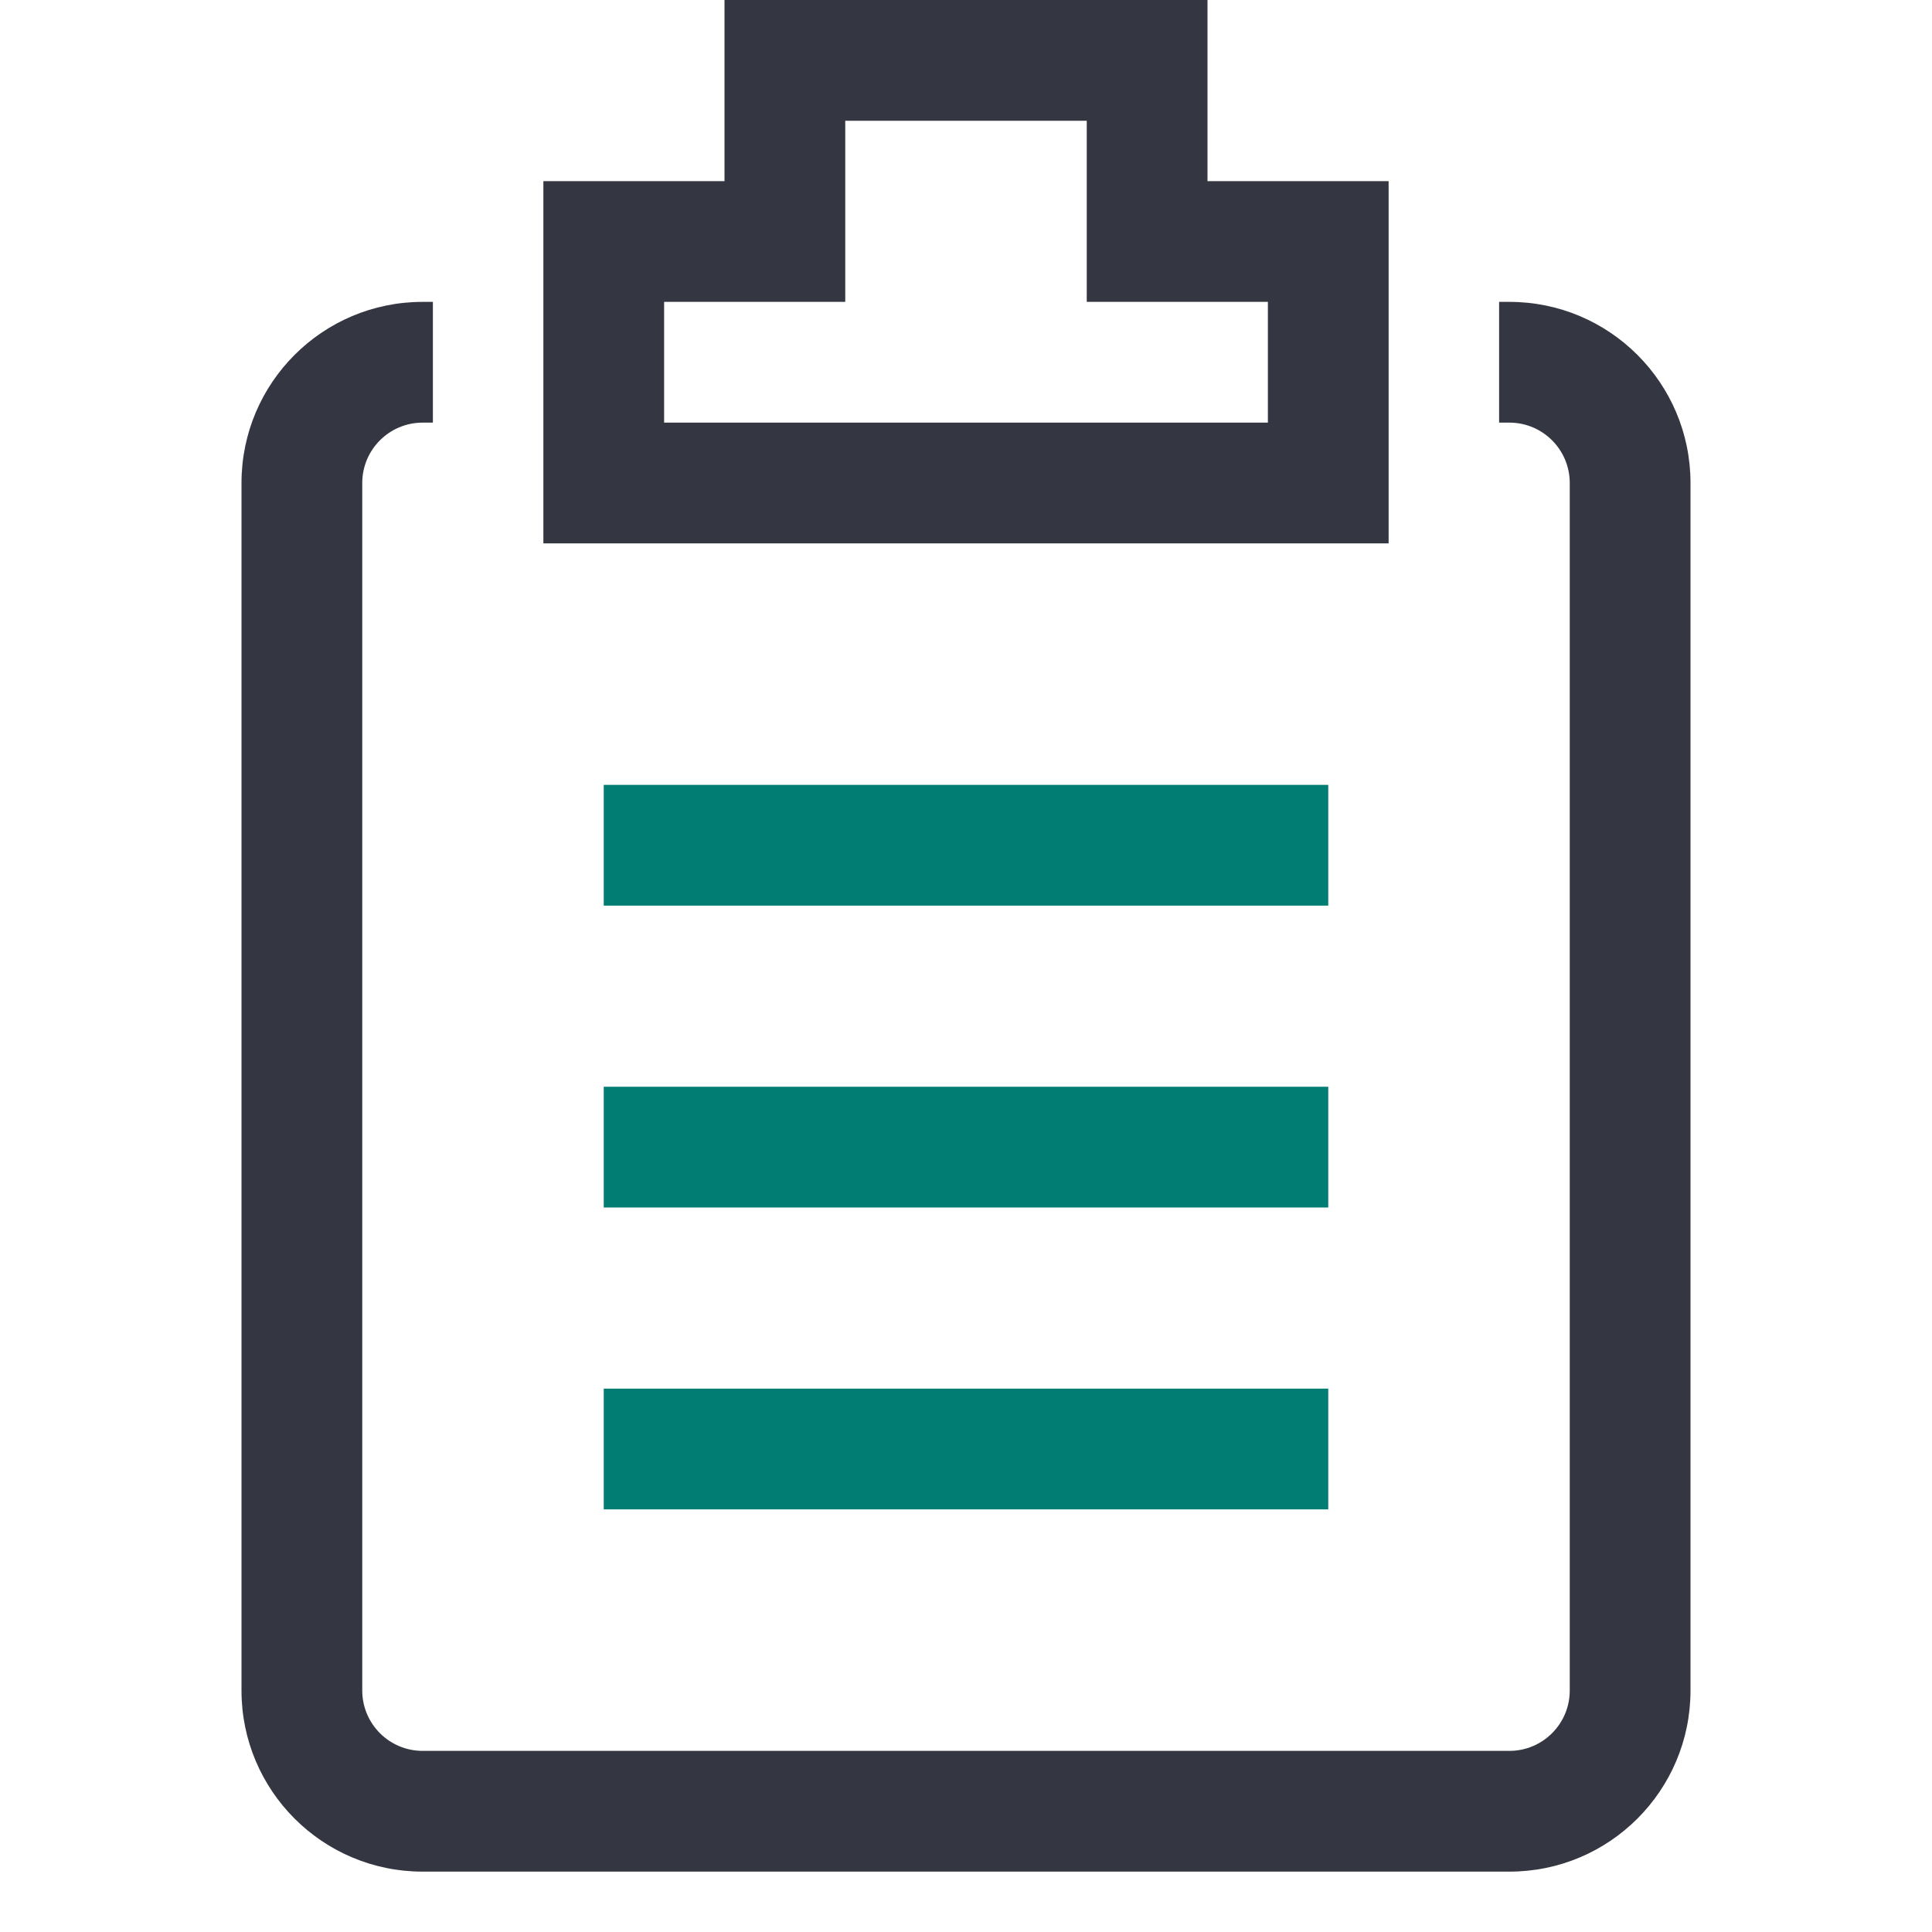
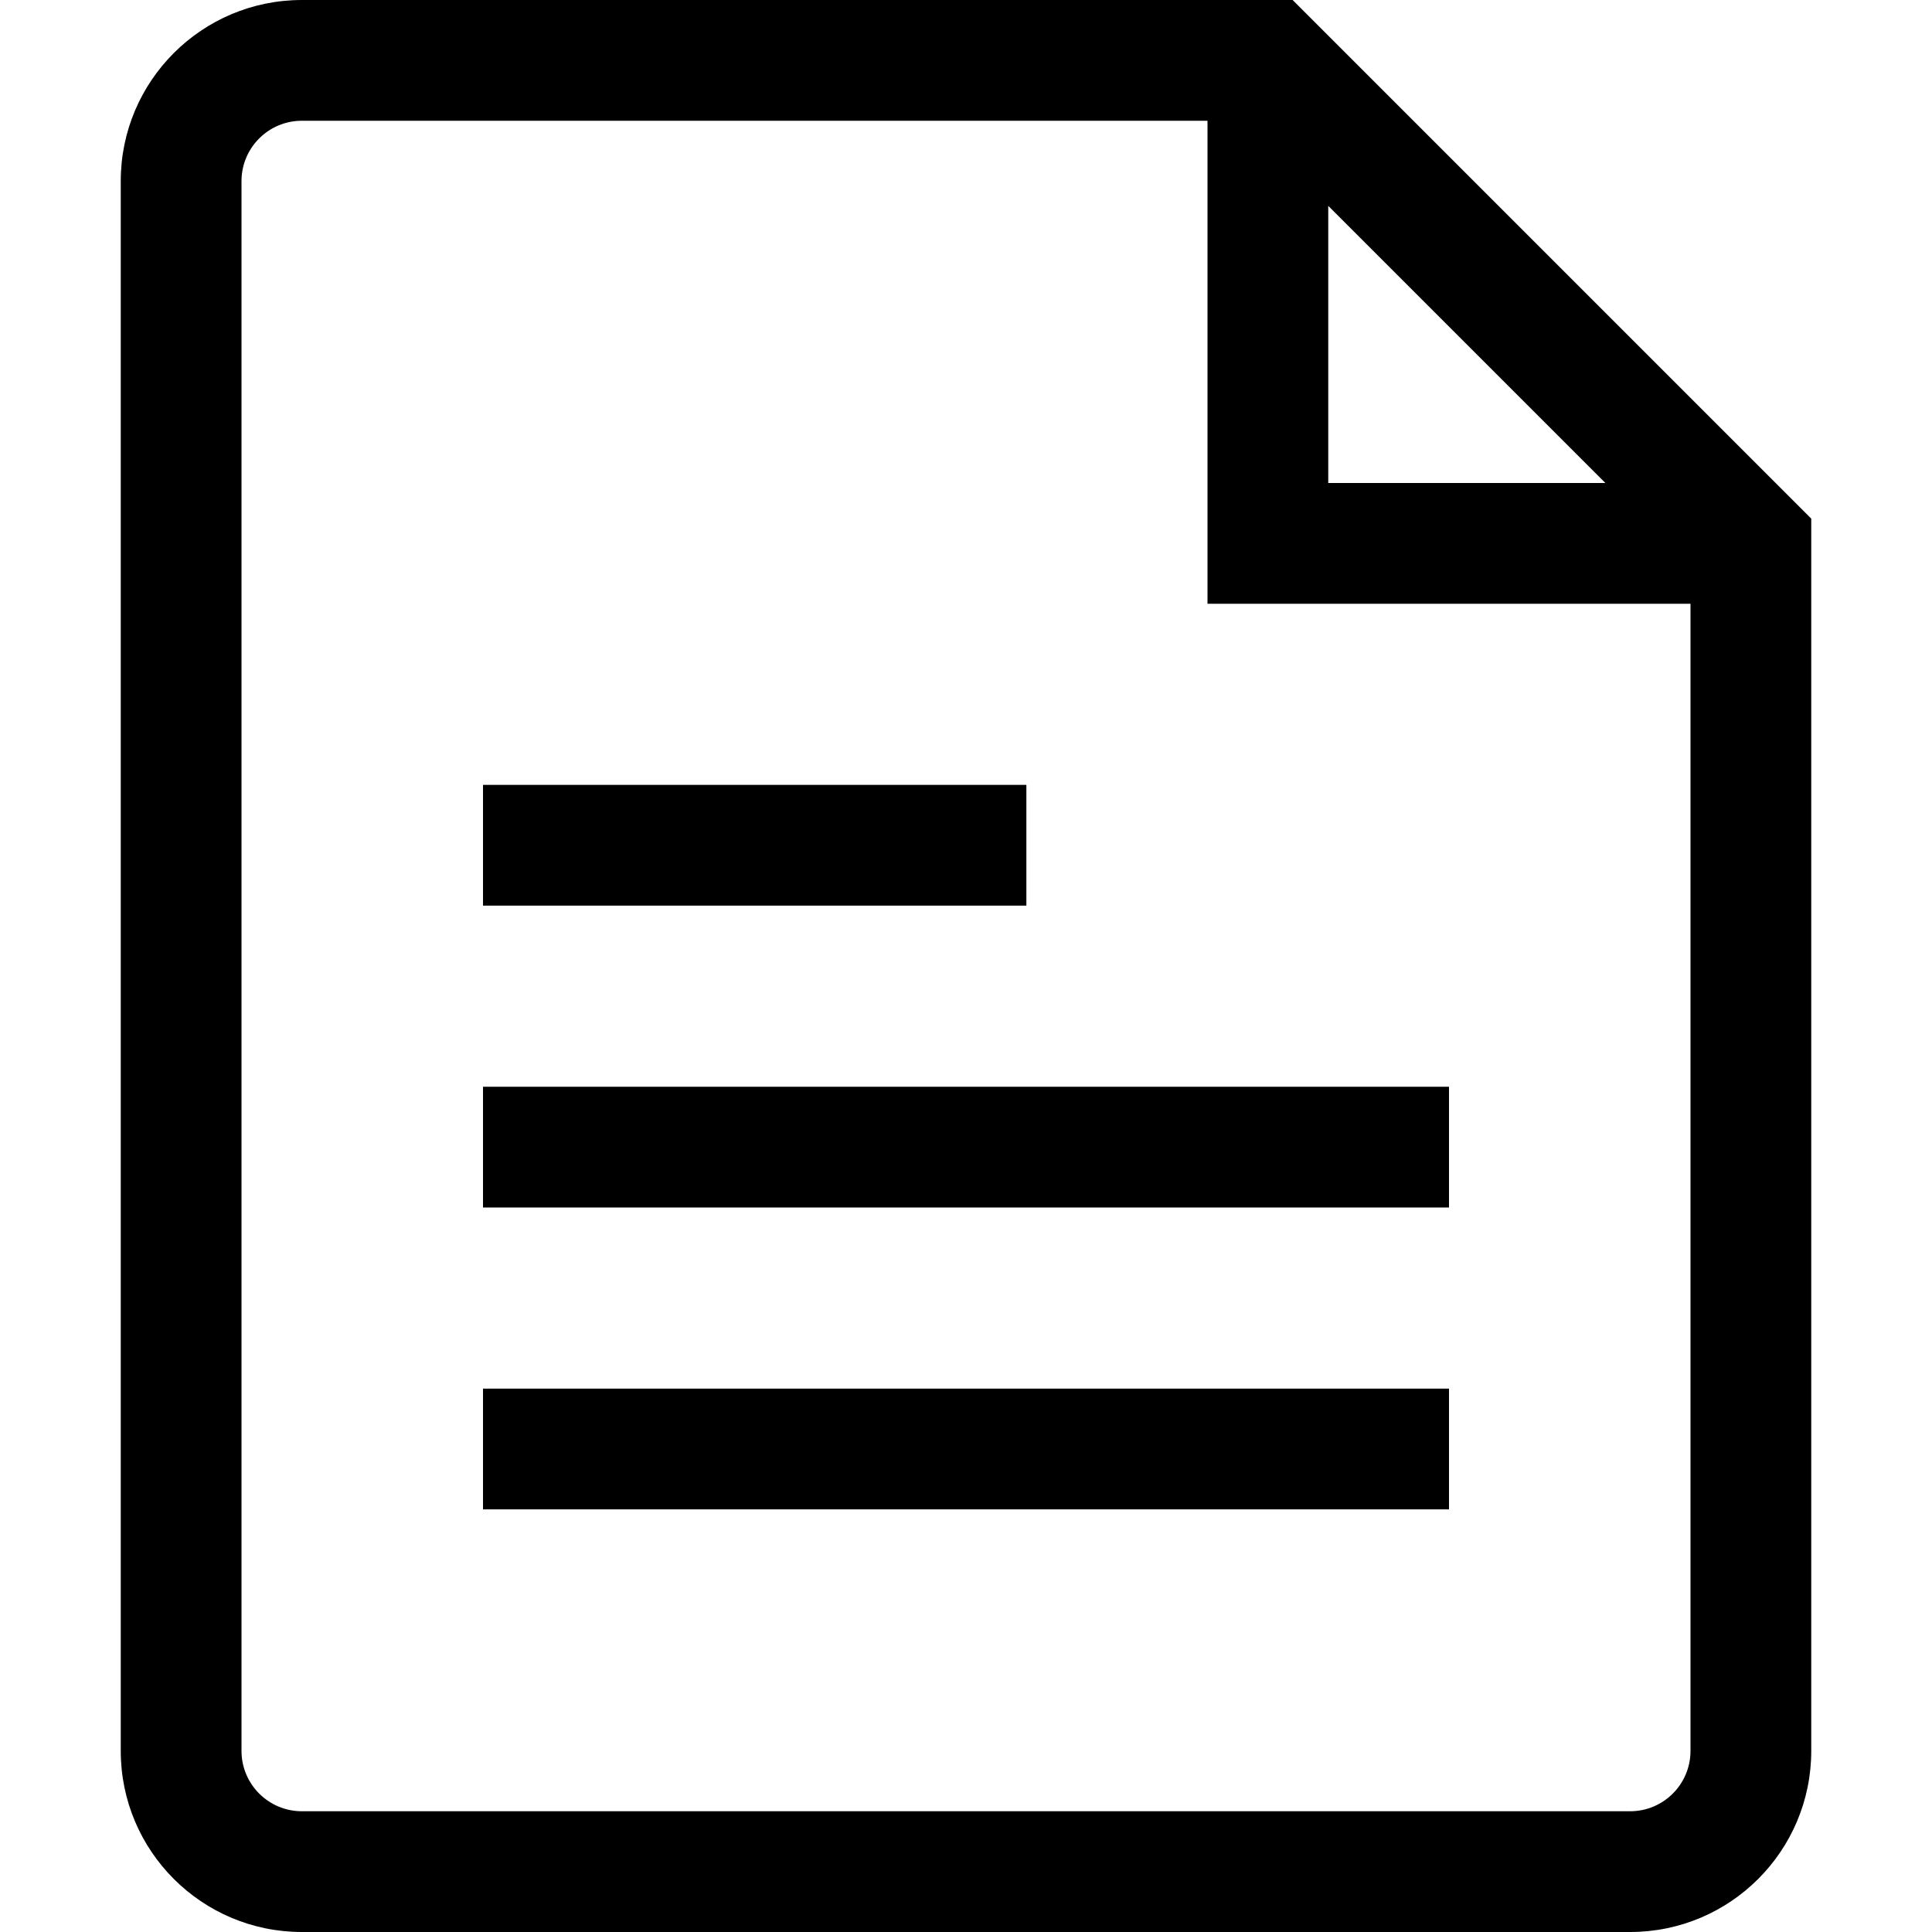
- <svg xmlns="http://www.w3.org/2000/svg" width="32" height="32" viewBox="0 0 32 32" fill="none">
-   <path fill-rule="evenodd" clip-rule="evenodd" d="M20 3H23V9H9V3H12V0H20V3ZM11 7H21V5H18V2H14V5H11V7ZM24.83 5H25C26.657 5 28 6.343 28 8V28C28 29.657 26.657 31 25 31H7C5.343 31 4 29.657 4 28V8C4 6.343 5.343 5 7 5H7.17V7H7C6.448 7 6 7.448 6 8V28C6 28.552 6.448 29 7 29H25C25.552 29 26 28.552 26 28V8C26 7.448 25.552 7 25 7H24.83V5Z" fill="#343741" />
-   <path fill-rule="evenodd" clip-rule="evenodd" d="M22 13H10V15H22V13ZM22 18H10V20H22V18ZM10 23H22V25H10V23Z" fill="#017D73" />
+ <svg xmlns="http://www.w3.org/2000/svg" width="32" height="32" viewBox="0 0 32 32" class="euiIcon euiIcon--xLarge euiIcon--app" focusable="false" role="img" aria-hidden="true">
+   <path class="euiIcon__fillSecondary" d="M8 18h16v2H8zM8 13h9v2H8zM8 23h16v2H8z" />
+   <path d="M21.41 0H5a3 3 0 00-3 3v26a3 3 0 003 3h22a3 3 0 003-3V8.59L21.41 0zM22 3.41L26.59 8H22V3.41zM27 30H5a1 1 0 01-1-1V3a1 1 0 011-1h15v8h8v19a1 1 0 01-1 1z" />
</svg>
